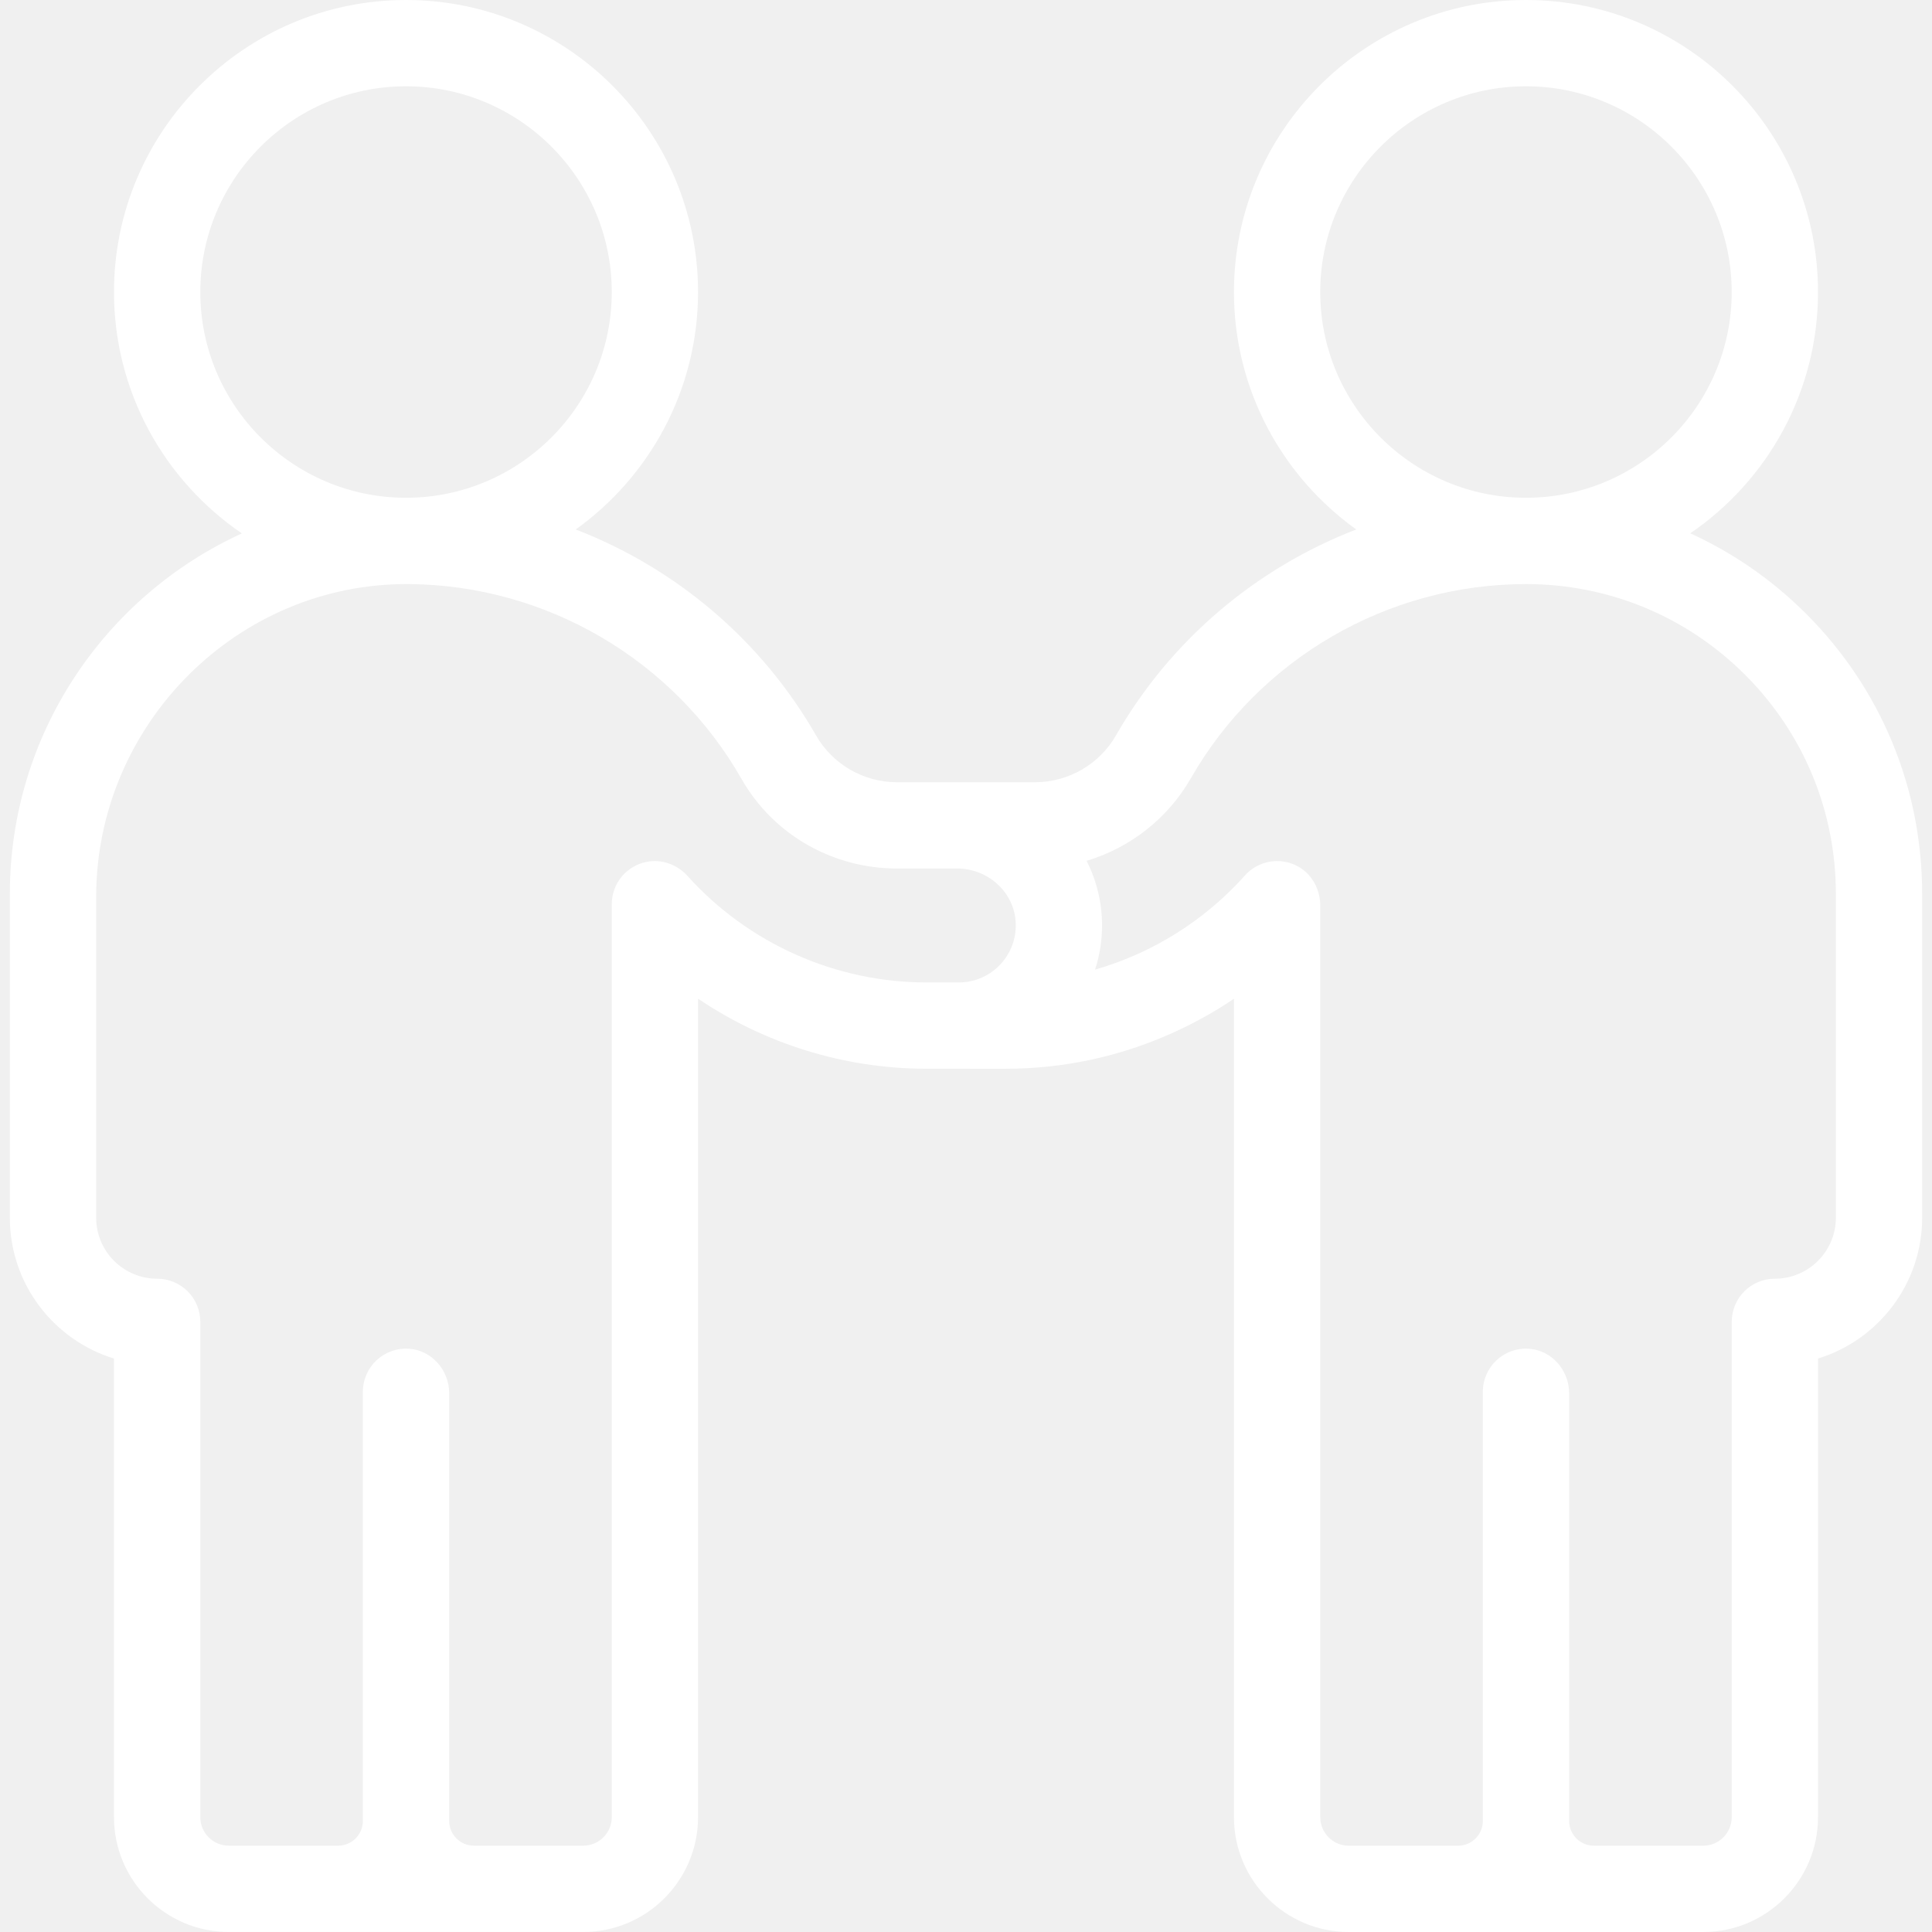
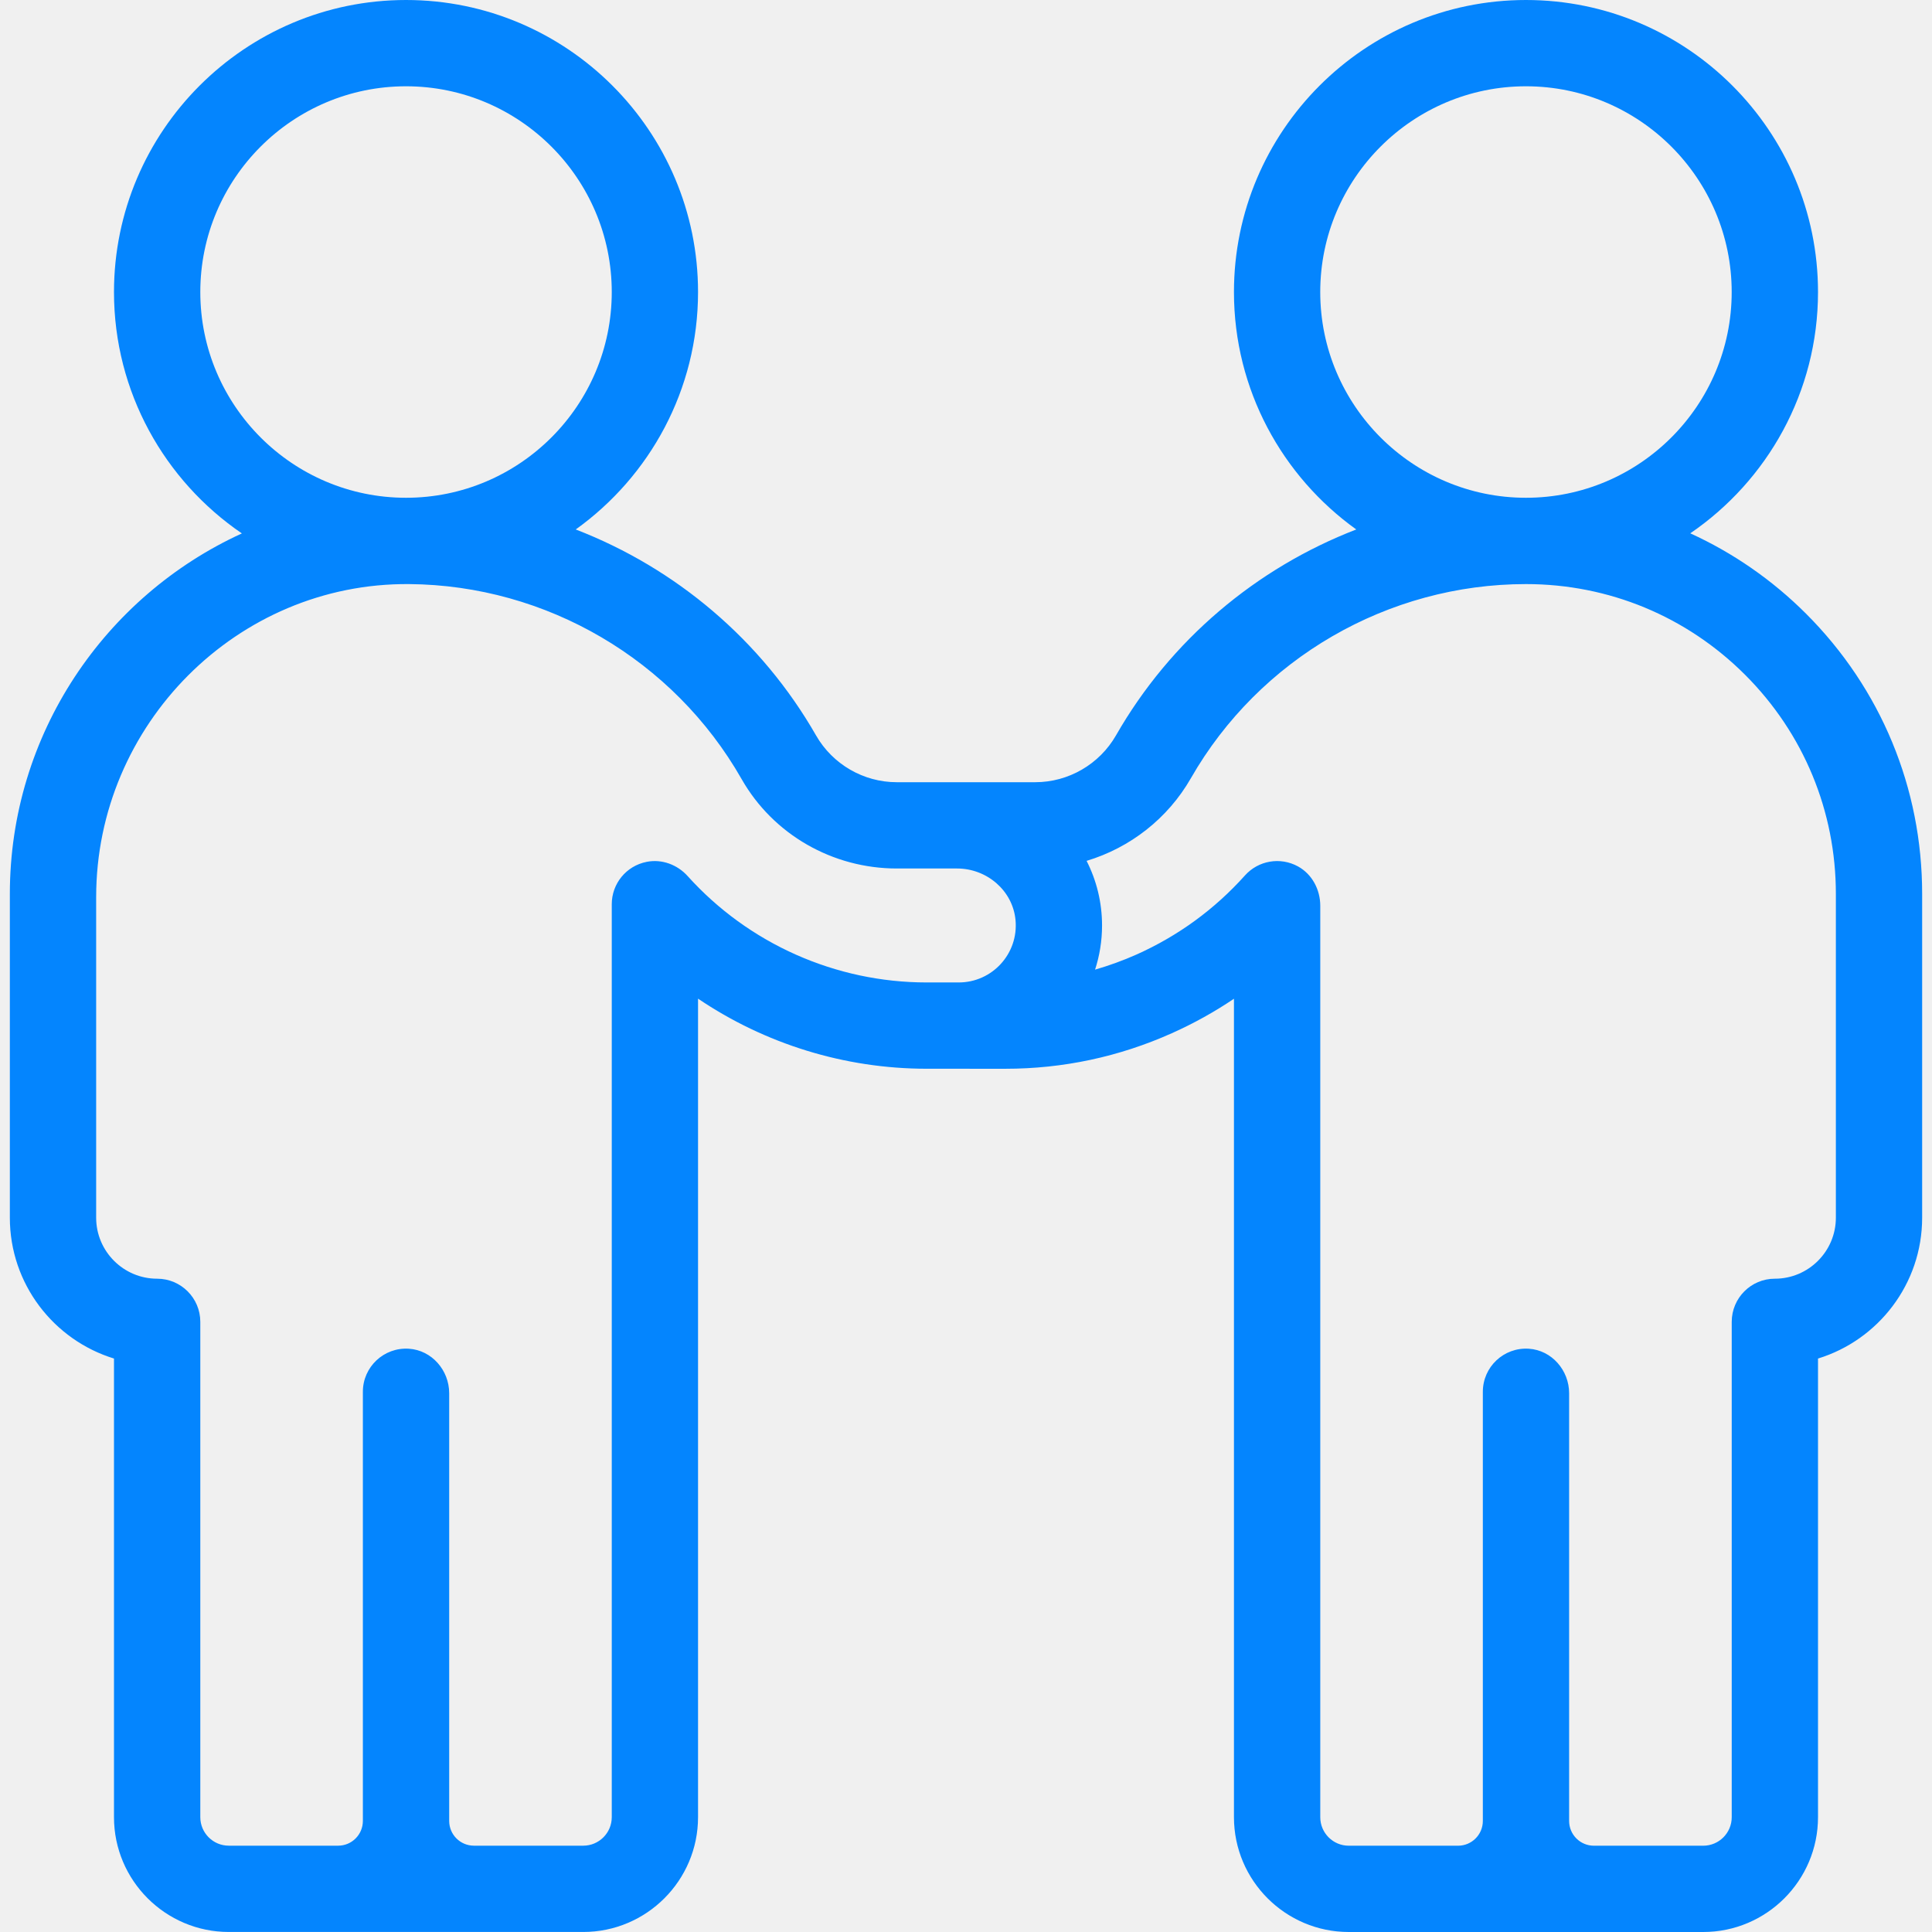
<svg xmlns="http://www.w3.org/2000/svg" width="62" height="62" viewBox="0 0 62 62" fill="none">
  <g clip-path="url(#clip0_45_1454)">
-     <path d="M57.96 19.696C56.867 18.604 55.608 17.738 54.243 17.115C56.715 15.426 58.342 12.585 58.342 9.372C58.342 4.204 54.138 0 48.97 0C43.803 0 39.599 4.204 39.599 9.372C39.599 12.509 41.15 15.289 43.524 16.991C40.32 18.228 37.568 20.535 35.813 23.6C35.281 24.526 34.289 25.102 33.222 25.102H28.778C27.711 25.102 26.719 24.527 26.188 23.601C24.433 20.536 21.68 18.228 18.476 16.991C20.85 15.29 22.401 12.509 22.401 9.372C22.401 4.204 18.197 0 13.03 0C7.862 0 3.658 4.204 3.658 9.372C3.658 12.587 5.287 15.429 7.762 17.118C3.373 19.124 0.316 23.555 0.316 28.687V39.078C0.316 41.203 1.725 43.004 3.658 43.597V58.315C3.658 60.346 5.311 61.999 7.343 61.999H18.717C20.748 61.999 22.401 60.346 22.401 58.315V32.048C24.548 33.499 27.102 34.297 29.738 34.297L32.262 34.298C34.117 34.298 35.914 33.914 37.604 33.158C38.306 32.844 38.972 32.474 39.599 32.051V58.315C39.599 60.347 41.252 62 43.284 62H54.658C56.689 62 58.342 60.347 58.342 58.315V43.597C60.275 43.004 61.684 41.202 61.684 39.077V28.687C61.684 25.291 60.362 22.098 57.96 19.696ZM48.97 2.769C52.611 2.769 55.572 5.731 55.572 9.372C55.572 13.012 52.611 15.974 48.97 15.974C45.33 15.974 42.368 13.012 42.368 9.372C42.368 5.731 45.33 2.769 48.97 2.769ZM6.428 9.372C6.428 5.731 9.389 2.769 13.03 2.769C16.67 2.769 19.632 5.731 19.632 9.372C19.632 13.012 16.67 15.974 13.03 15.974C9.389 15.974 6.428 13.012 6.428 9.372ZM29.738 31.528C26.815 31.528 24.021 30.284 22.066 28.113C21.737 27.747 21.239 27.562 20.756 27.657C20.092 27.786 19.632 28.363 19.632 29.017V58.315C19.632 58.82 19.222 59.23 18.717 59.23H15.209C14.77 59.23 14.415 58.874 14.415 58.435V44.711C14.415 43.974 13.858 43.33 13.122 43.282C12.316 43.23 11.645 43.868 11.645 44.663V58.435C11.645 58.874 11.29 59.23 10.851 59.23H7.343C6.838 59.23 6.428 58.82 6.428 58.315V42.42C6.428 41.655 5.808 41.035 5.043 41.035C3.964 41.035 3.086 40.157 3.086 39.078V28.786C3.086 23.262 7.606 18.699 13.13 18.744C17.533 18.779 21.617 21.171 23.8 25.003C24.816 26.786 26.726 27.871 28.778 27.871H30.715C31.666 27.871 32.499 28.576 32.589 29.523C32.691 30.61 31.835 31.528 30.768 31.528H29.738V31.528ZM58.915 39.077C58.915 40.157 58.037 41.035 56.957 41.035C56.193 41.034 55.573 41.655 55.573 42.419V58.315C55.573 58.821 55.163 59.231 54.658 59.231H51.15C50.711 59.231 50.355 58.875 50.355 58.436V44.711C50.355 43.974 49.798 43.33 49.062 43.282C48.256 43.23 47.586 43.868 47.586 44.664V58.436C47.586 58.875 47.23 59.231 46.791 59.231H43.284C42.779 59.231 42.369 58.821 42.369 58.316V29.067C42.369 28.551 42.108 28.055 41.657 27.806C41.081 27.489 40.379 27.618 39.953 28.093C38.98 29.179 37.81 30.033 36.474 30.631C36.039 30.825 35.594 30.985 35.142 31.117C35.287 30.67 35.366 30.194 35.366 29.7C35.366 28.954 35.187 28.249 34.87 27.626C36.263 27.207 37.473 26.271 38.215 24.977C40.417 21.132 44.538 18.744 48.97 18.744C51.626 18.744 54.123 19.778 56.002 21.655C57.881 23.534 58.915 26.031 58.915 28.687V39.077H58.915Z" fill="white" />
+     <path d="M57.96 19.696C56.867 18.604 55.608 17.738 54.243 17.115C56.715 15.426 58.342 12.585 58.342 9.372C58.342 4.204 54.138 0 48.97 0C43.803 0 39.599 4.204 39.599 9.372C39.599 12.509 41.15 15.289 43.524 16.991C40.32 18.228 37.568 20.535 35.813 23.6C35.281 24.526 34.289 25.102 33.222 25.102H28.778C27.711 25.102 26.719 24.527 26.188 23.601C24.433 20.536 21.68 18.228 18.476 16.991C20.85 15.29 22.401 12.509 22.401 9.372C22.401 4.204 18.197 0 13.03 0C7.862 0 3.658 4.204 3.658 9.372C3.658 12.587 5.287 15.429 7.762 17.118C3.373 19.124 0.316 23.555 0.316 28.687V39.078C0.316 41.203 1.725 43.004 3.658 43.597V58.315C3.658 60.346 5.311 61.999 7.343 61.999H18.717C20.748 61.999 22.401 60.346 22.401 58.315V32.048C24.548 33.499 27.102 34.297 29.738 34.297L32.262 34.298C34.117 34.298 35.914 33.914 37.604 33.158C38.306 32.844 38.972 32.474 39.599 32.051V58.315C39.599 60.347 41.252 62 43.284 62H54.658C56.689 62 58.342 60.347 58.342 58.315V43.597C60.275 43.004 61.684 41.202 61.684 39.077V28.687C61.684 25.291 60.362 22.098 57.96 19.696ZM48.97 2.769C52.611 2.769 55.572 5.731 55.572 9.372C55.572 13.012 52.611 15.974 48.97 15.974C45.33 15.974 42.368 13.012 42.368 9.372C42.368 5.731 45.33 2.769 48.97 2.769ZM6.428 9.372C6.428 5.731 9.389 2.769 13.03 2.769C16.67 2.769 19.632 5.731 19.632 9.372C19.632 13.012 16.67 15.974 13.03 15.974C9.389 15.974 6.428 13.012 6.428 9.372ZM29.738 31.528C26.815 31.528 24.021 30.284 22.066 28.113C21.737 27.747 21.239 27.562 20.756 27.657C20.092 27.786 19.632 28.363 19.632 29.017V58.315C19.632 58.82 19.222 59.23 18.717 59.23H15.209C14.77 59.23 14.415 58.874 14.415 58.435V44.711C14.415 43.974 13.858 43.33 13.122 43.282C12.316 43.23 11.645 43.868 11.645 44.663V58.435C11.645 58.874 11.29 59.23 10.851 59.23H7.343C6.838 59.23 6.428 58.82 6.428 58.315V42.42C6.428 41.655 5.808 41.035 5.043 41.035C3.964 41.035 3.086 40.157 3.086 39.078V28.786C3.086 23.262 7.606 18.699 13.13 18.744C17.533 18.779 21.617 21.171 23.8 25.003C24.816 26.786 26.726 27.871 28.778 27.871H30.715C31.666 27.871 32.499 28.576 32.589 29.523C32.691 30.61 31.835 31.528 30.768 31.528H29.738V31.528ZM58.915 39.077C58.915 40.157 58.037 41.035 56.957 41.035C56.193 41.034 55.573 41.655 55.573 42.419V58.315C55.573 58.821 55.163 59.231 54.658 59.231H51.15C50.711 59.231 50.355 58.875 50.355 58.436V44.711C50.355 43.974 49.798 43.33 49.062 43.282C48.256 43.23 47.586 43.868 47.586 44.664V58.436C47.586 58.875 47.23 59.231 46.791 59.231H43.284C42.779 59.231 42.369 58.821 42.369 58.316V29.067C42.369 28.551 42.108 28.055 41.657 27.806C41.081 27.489 40.379 27.618 39.953 28.093C38.98 29.179 37.81 30.033 36.474 30.631C36.039 30.825 35.594 30.985 35.142 31.117C35.287 30.67 35.366 30.194 35.366 29.7C35.366 28.954 35.187 28.249 34.87 27.626C36.263 27.207 37.473 26.271 38.215 24.977C40.417 21.132 44.538 18.744 48.97 18.744C51.626 18.744 54.123 19.778 56.002 21.655C57.881 23.534 58.915 26.031 58.915 28.687V39.077H58.915Z" fill="#0485FE" />
  </g>
  <defs>
    <clipPath id="clip0_45_1454">
-       <rect width="62" height="62" fill="white" />
+       <rect width="62" height="62" fill="#0485FE" />
    </clipPath>
  </defs>
</svg>
